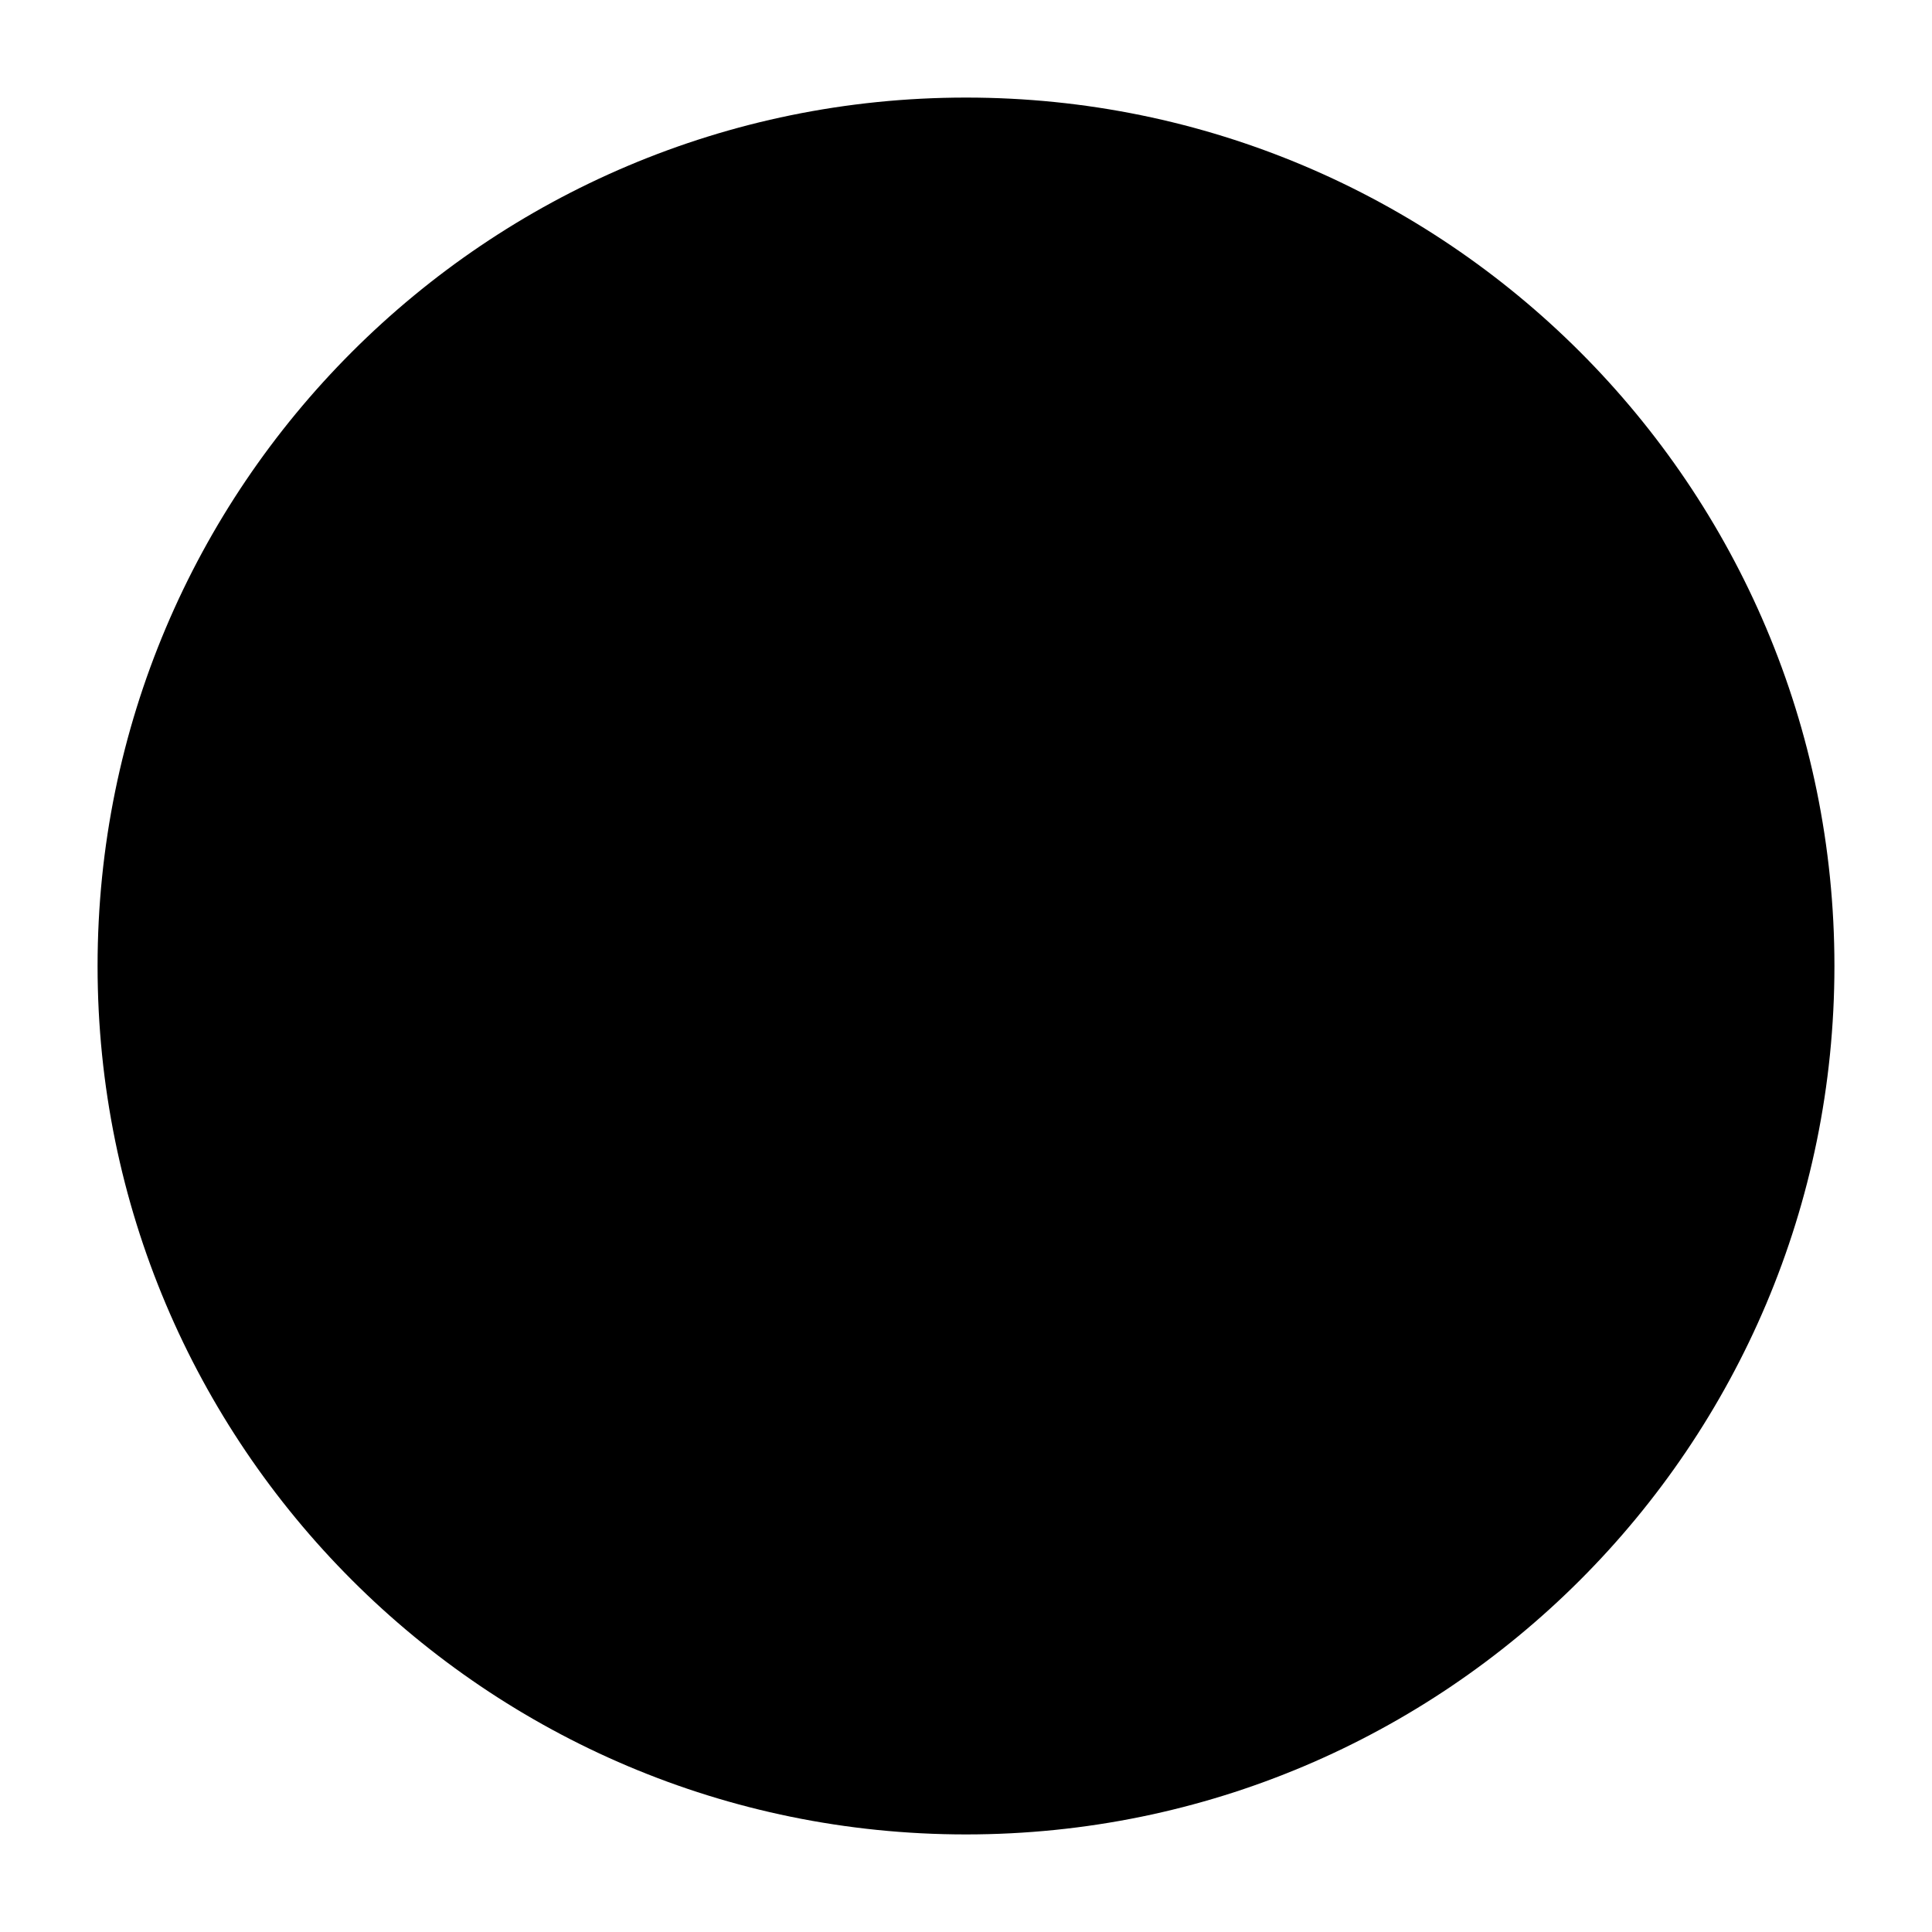
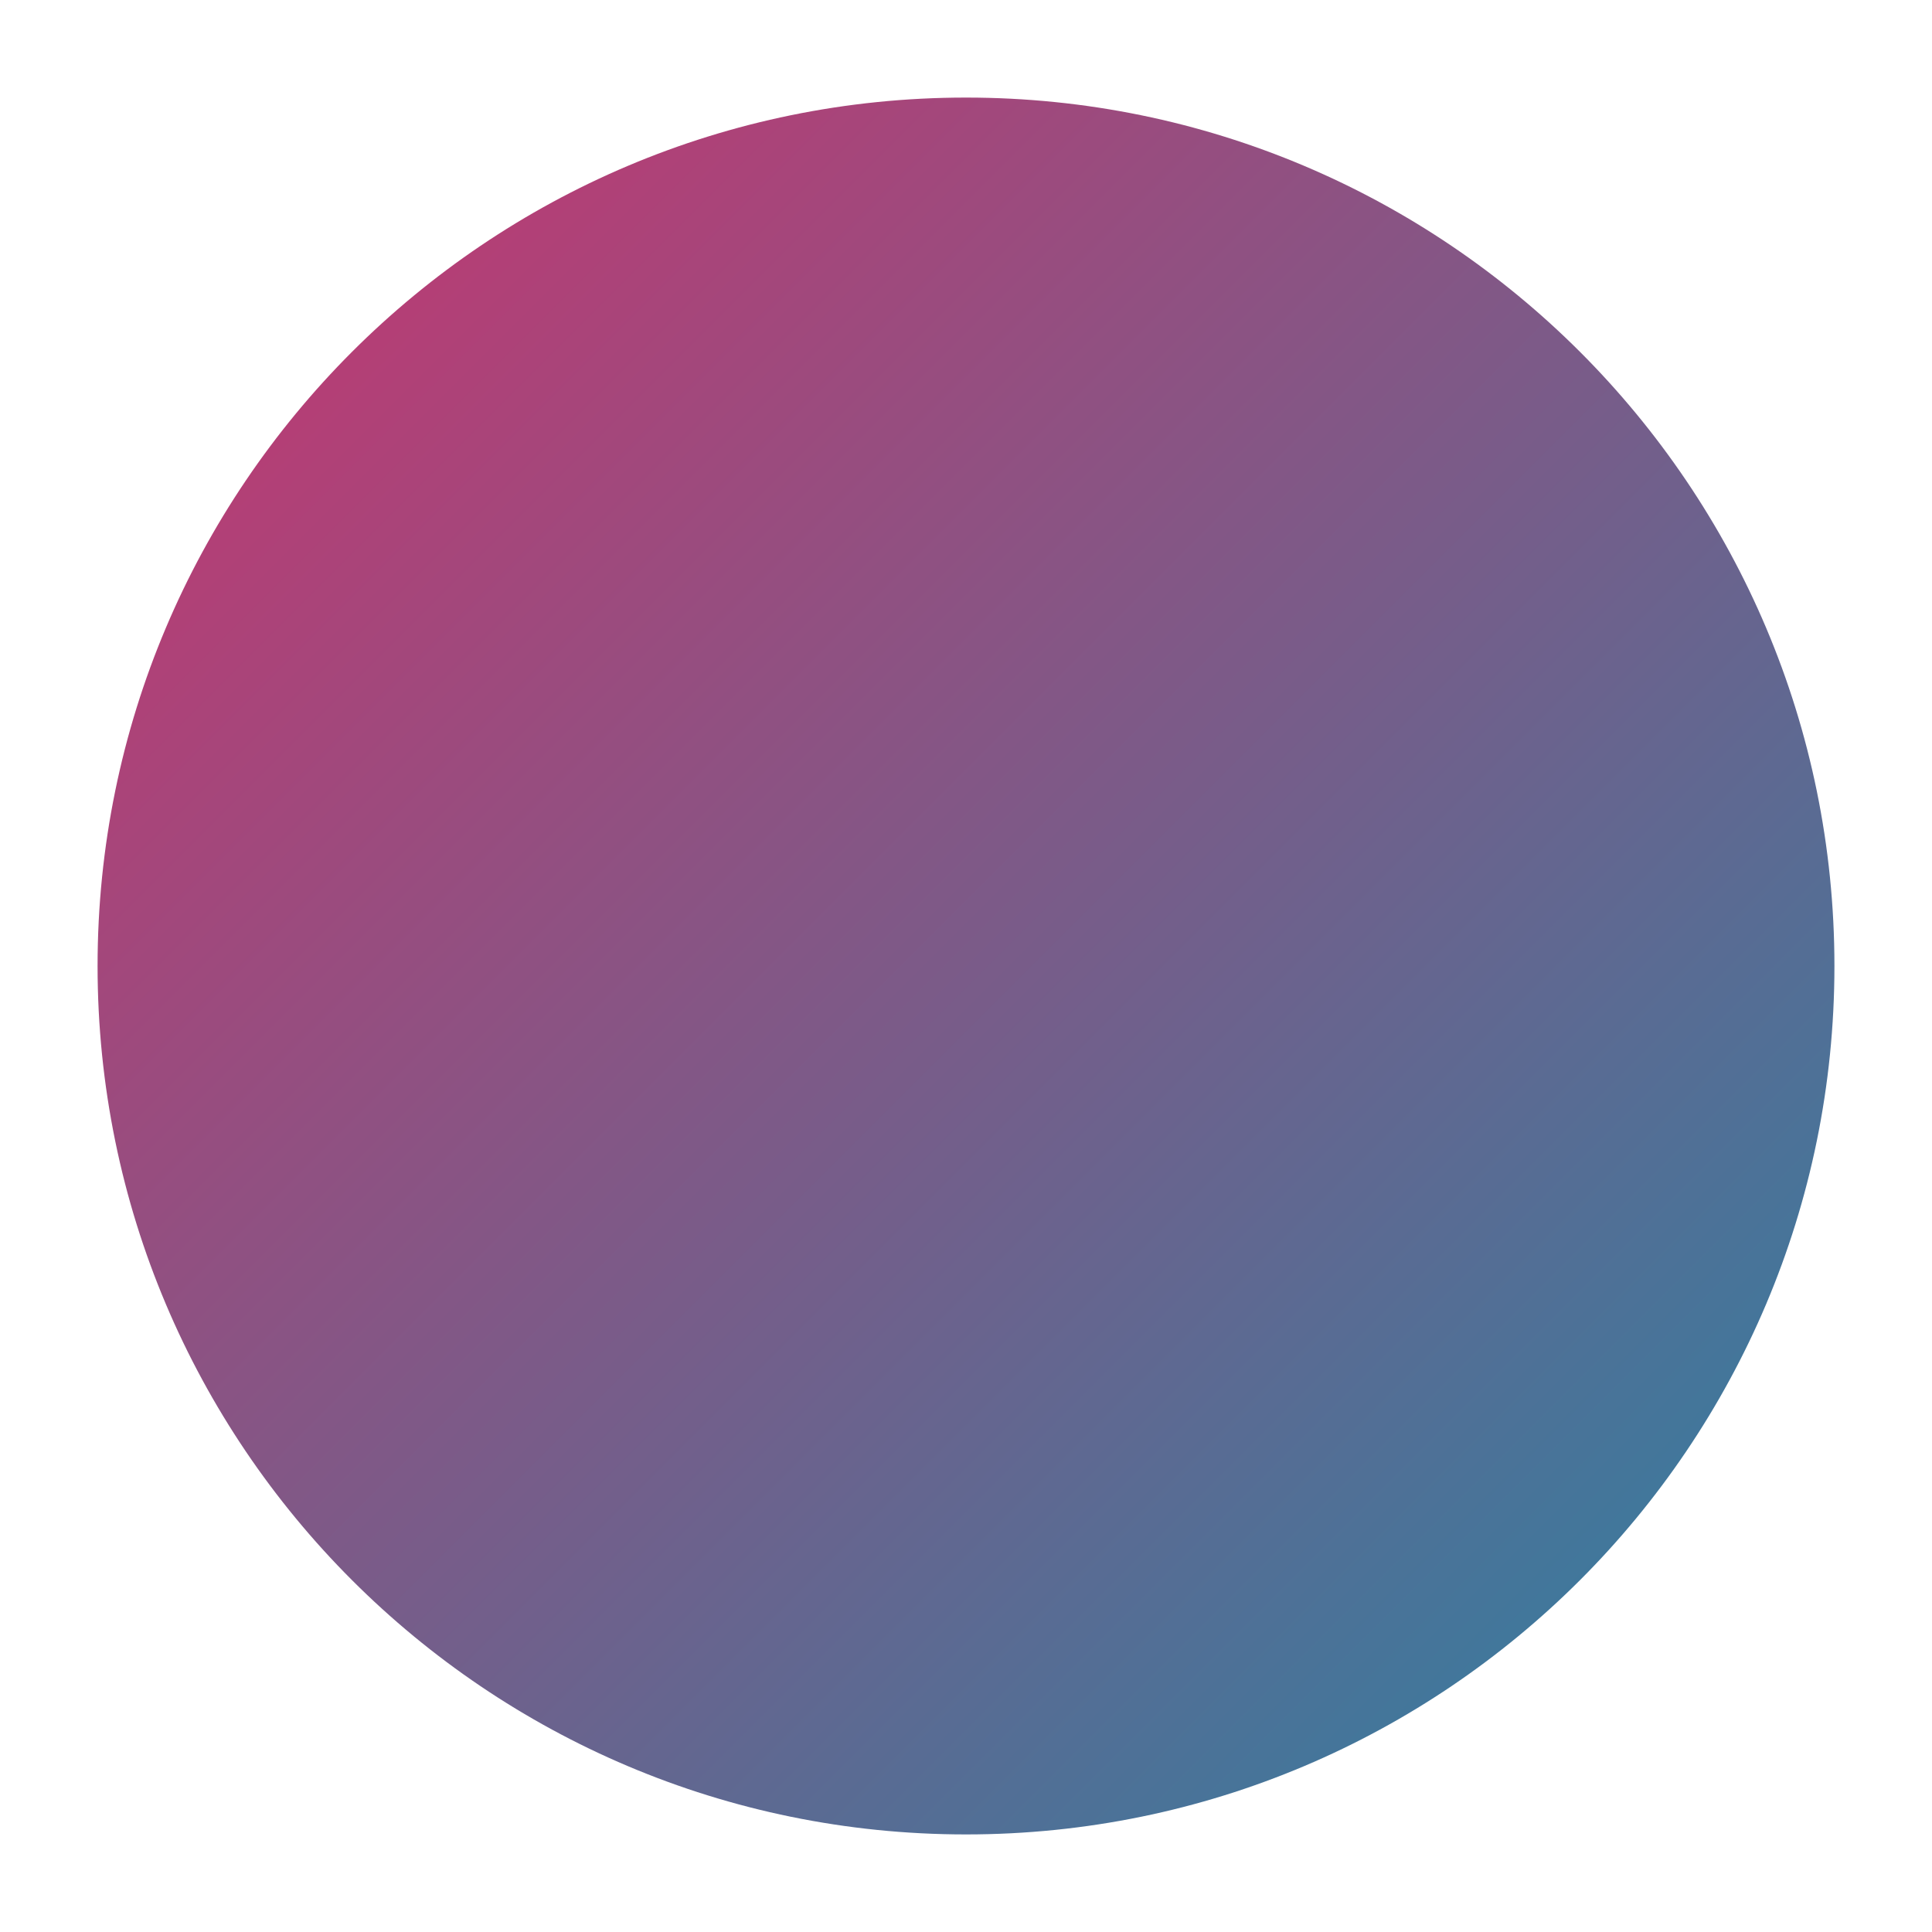
<svg xmlns="http://www.w3.org/2000/svg" width="99px" height="99px" viewBox="0 0 99 99" version="1.1">
-   <path id="Ellipse" d="M94 49.5 C94 24.923 74.077 5 49.5 5 24.923 5 5 24.923 5 49.5 5 74.077 24.923 94 49.5 94 74.077 94 94 74.077 94 49.5 Z" fill="#000000" fill-opacity="1" stroke="none" />
+   <defs>
+     <linearGradient id="grad1" x1="0%" y1="0%" x2="100%" y2="100%">
+       <stop offset="0%" style="stop-color:hsl(336.8,60%,50%);stop-opacity:1" />
+       <stop offset="100%" style="stop-color:hsl(195.8,60%,40%);stop-opacity:1" />
+     </linearGradient>
+   </defs>
+   <path id="Ellipse" d="M94 49.5 C94 24.923 74.077 5 49.5 5 24.923 5 5 24.923 5 49.5 5 74.077 24.923 94 49.5 94 74.077 94 94 74.077 94 49.5 Z" fill-opacity="1" stroke="none" fill="url(#grad1)" />
</svg>
